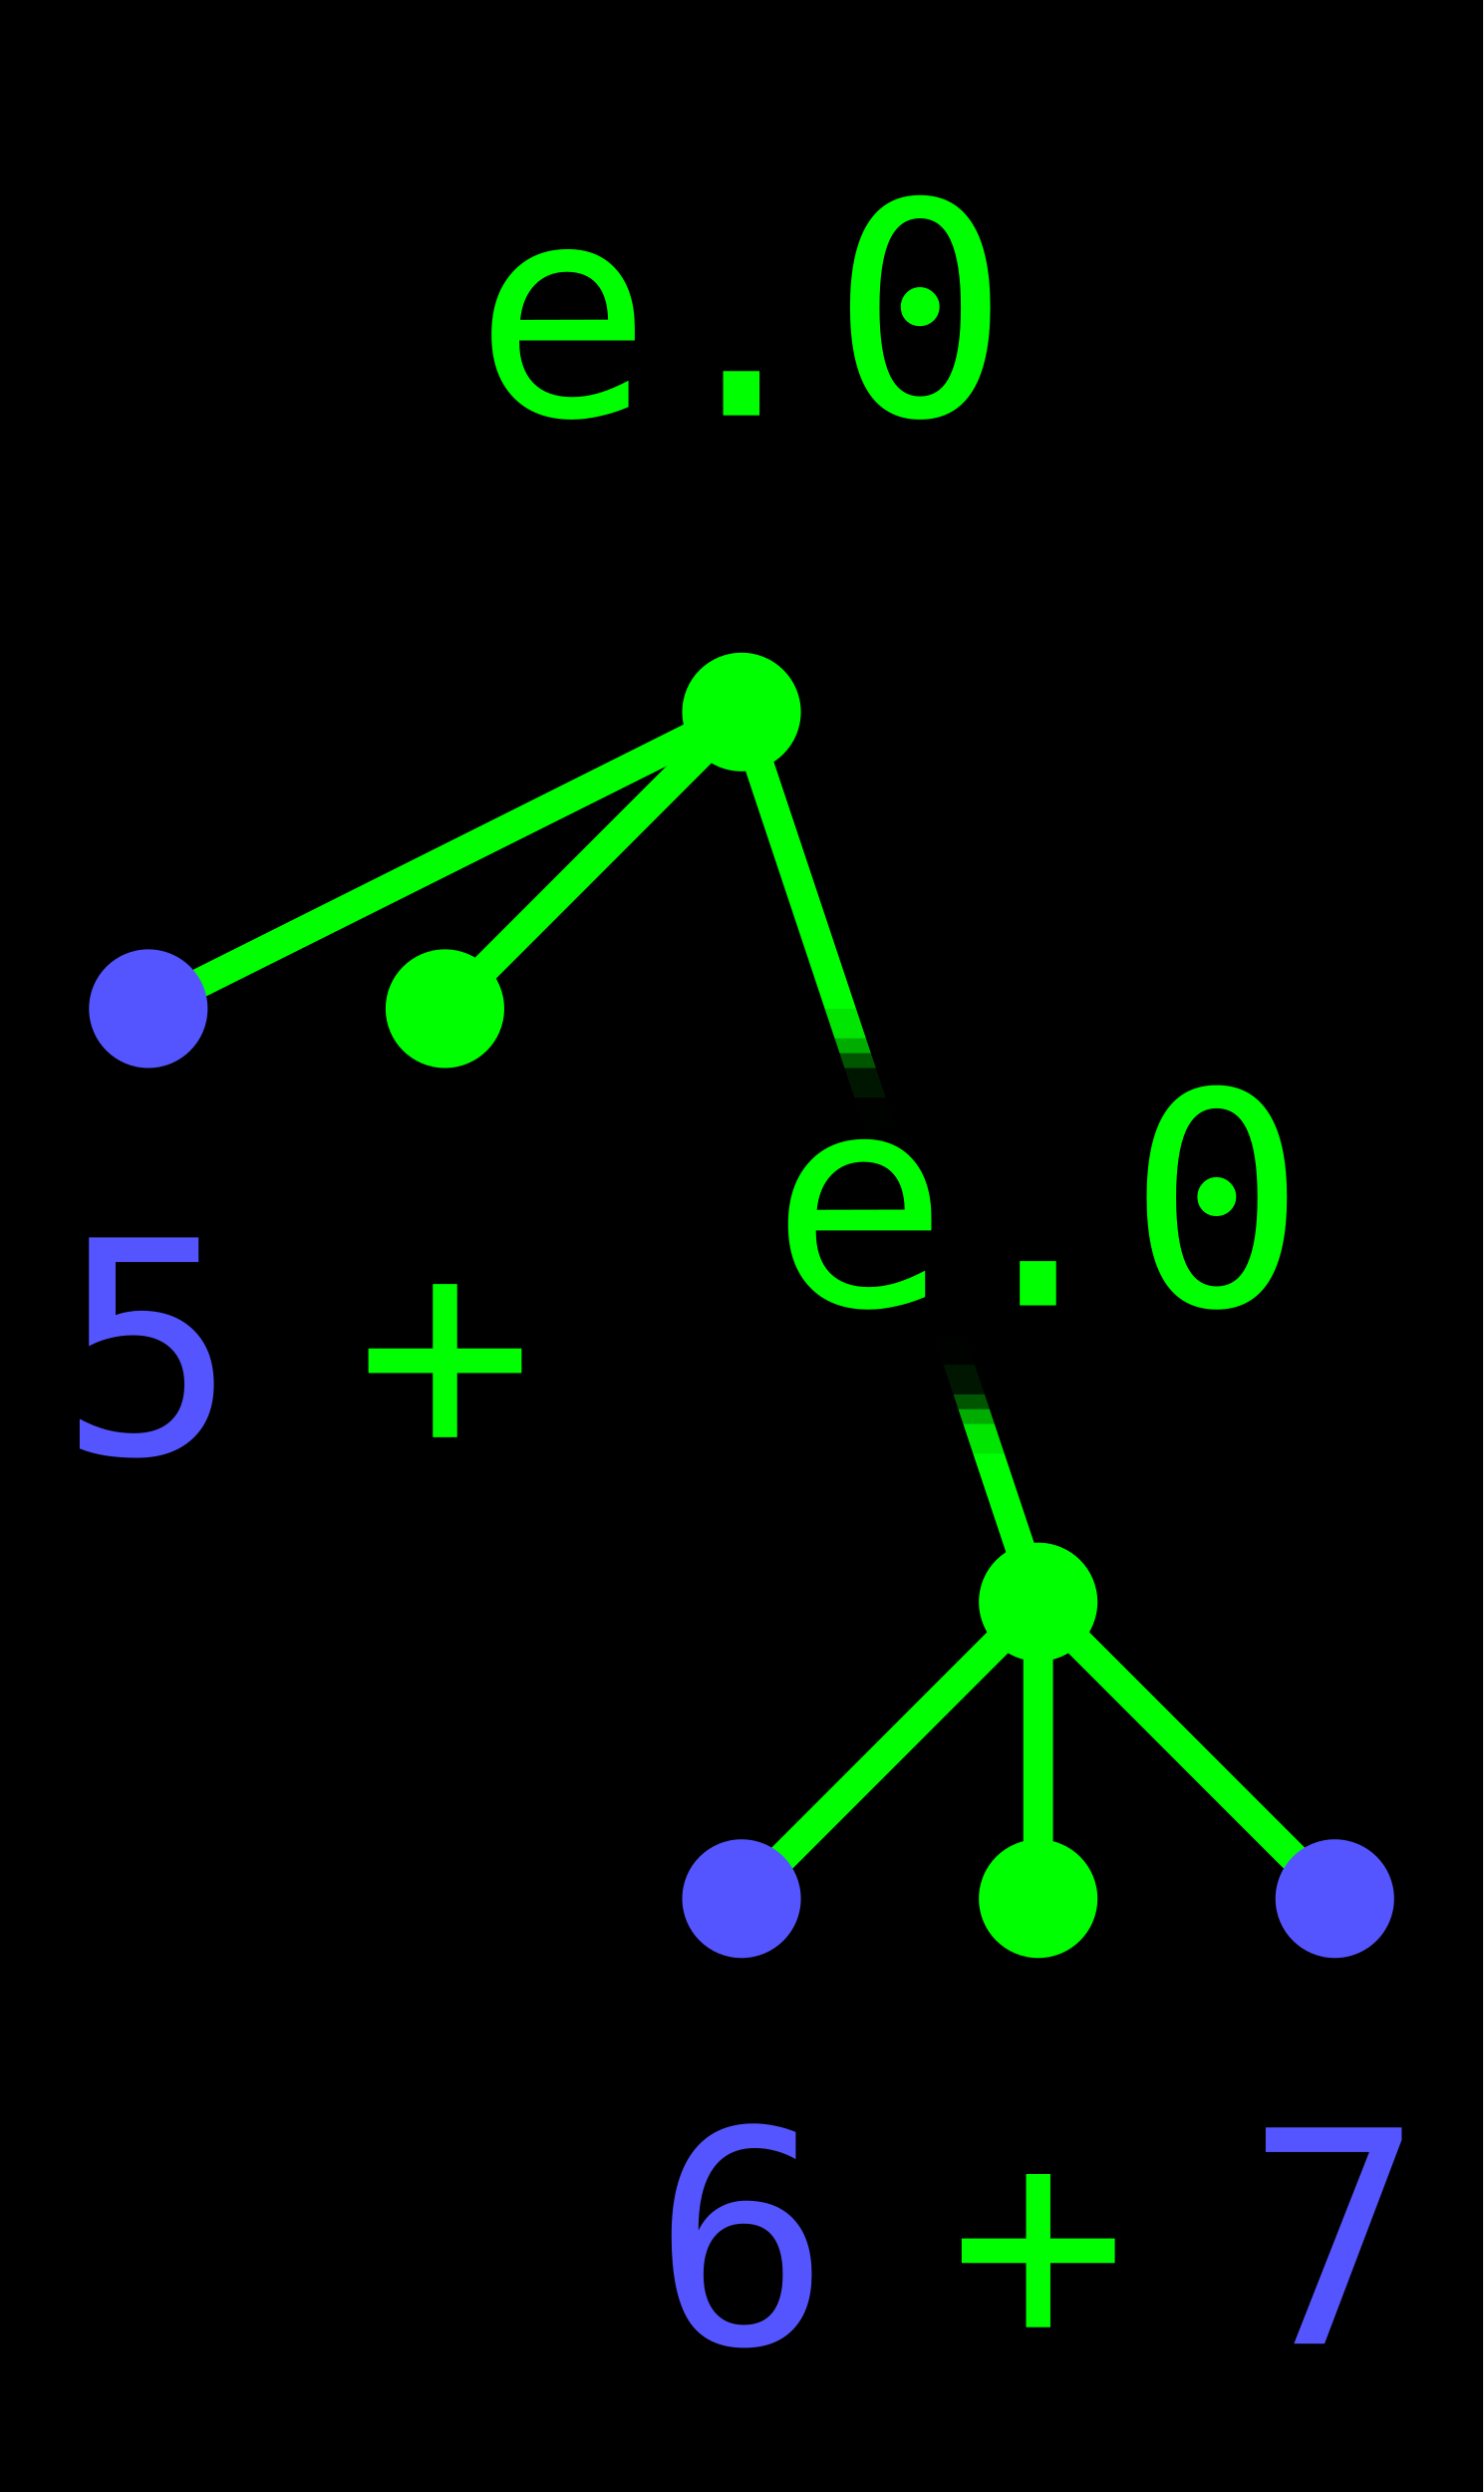
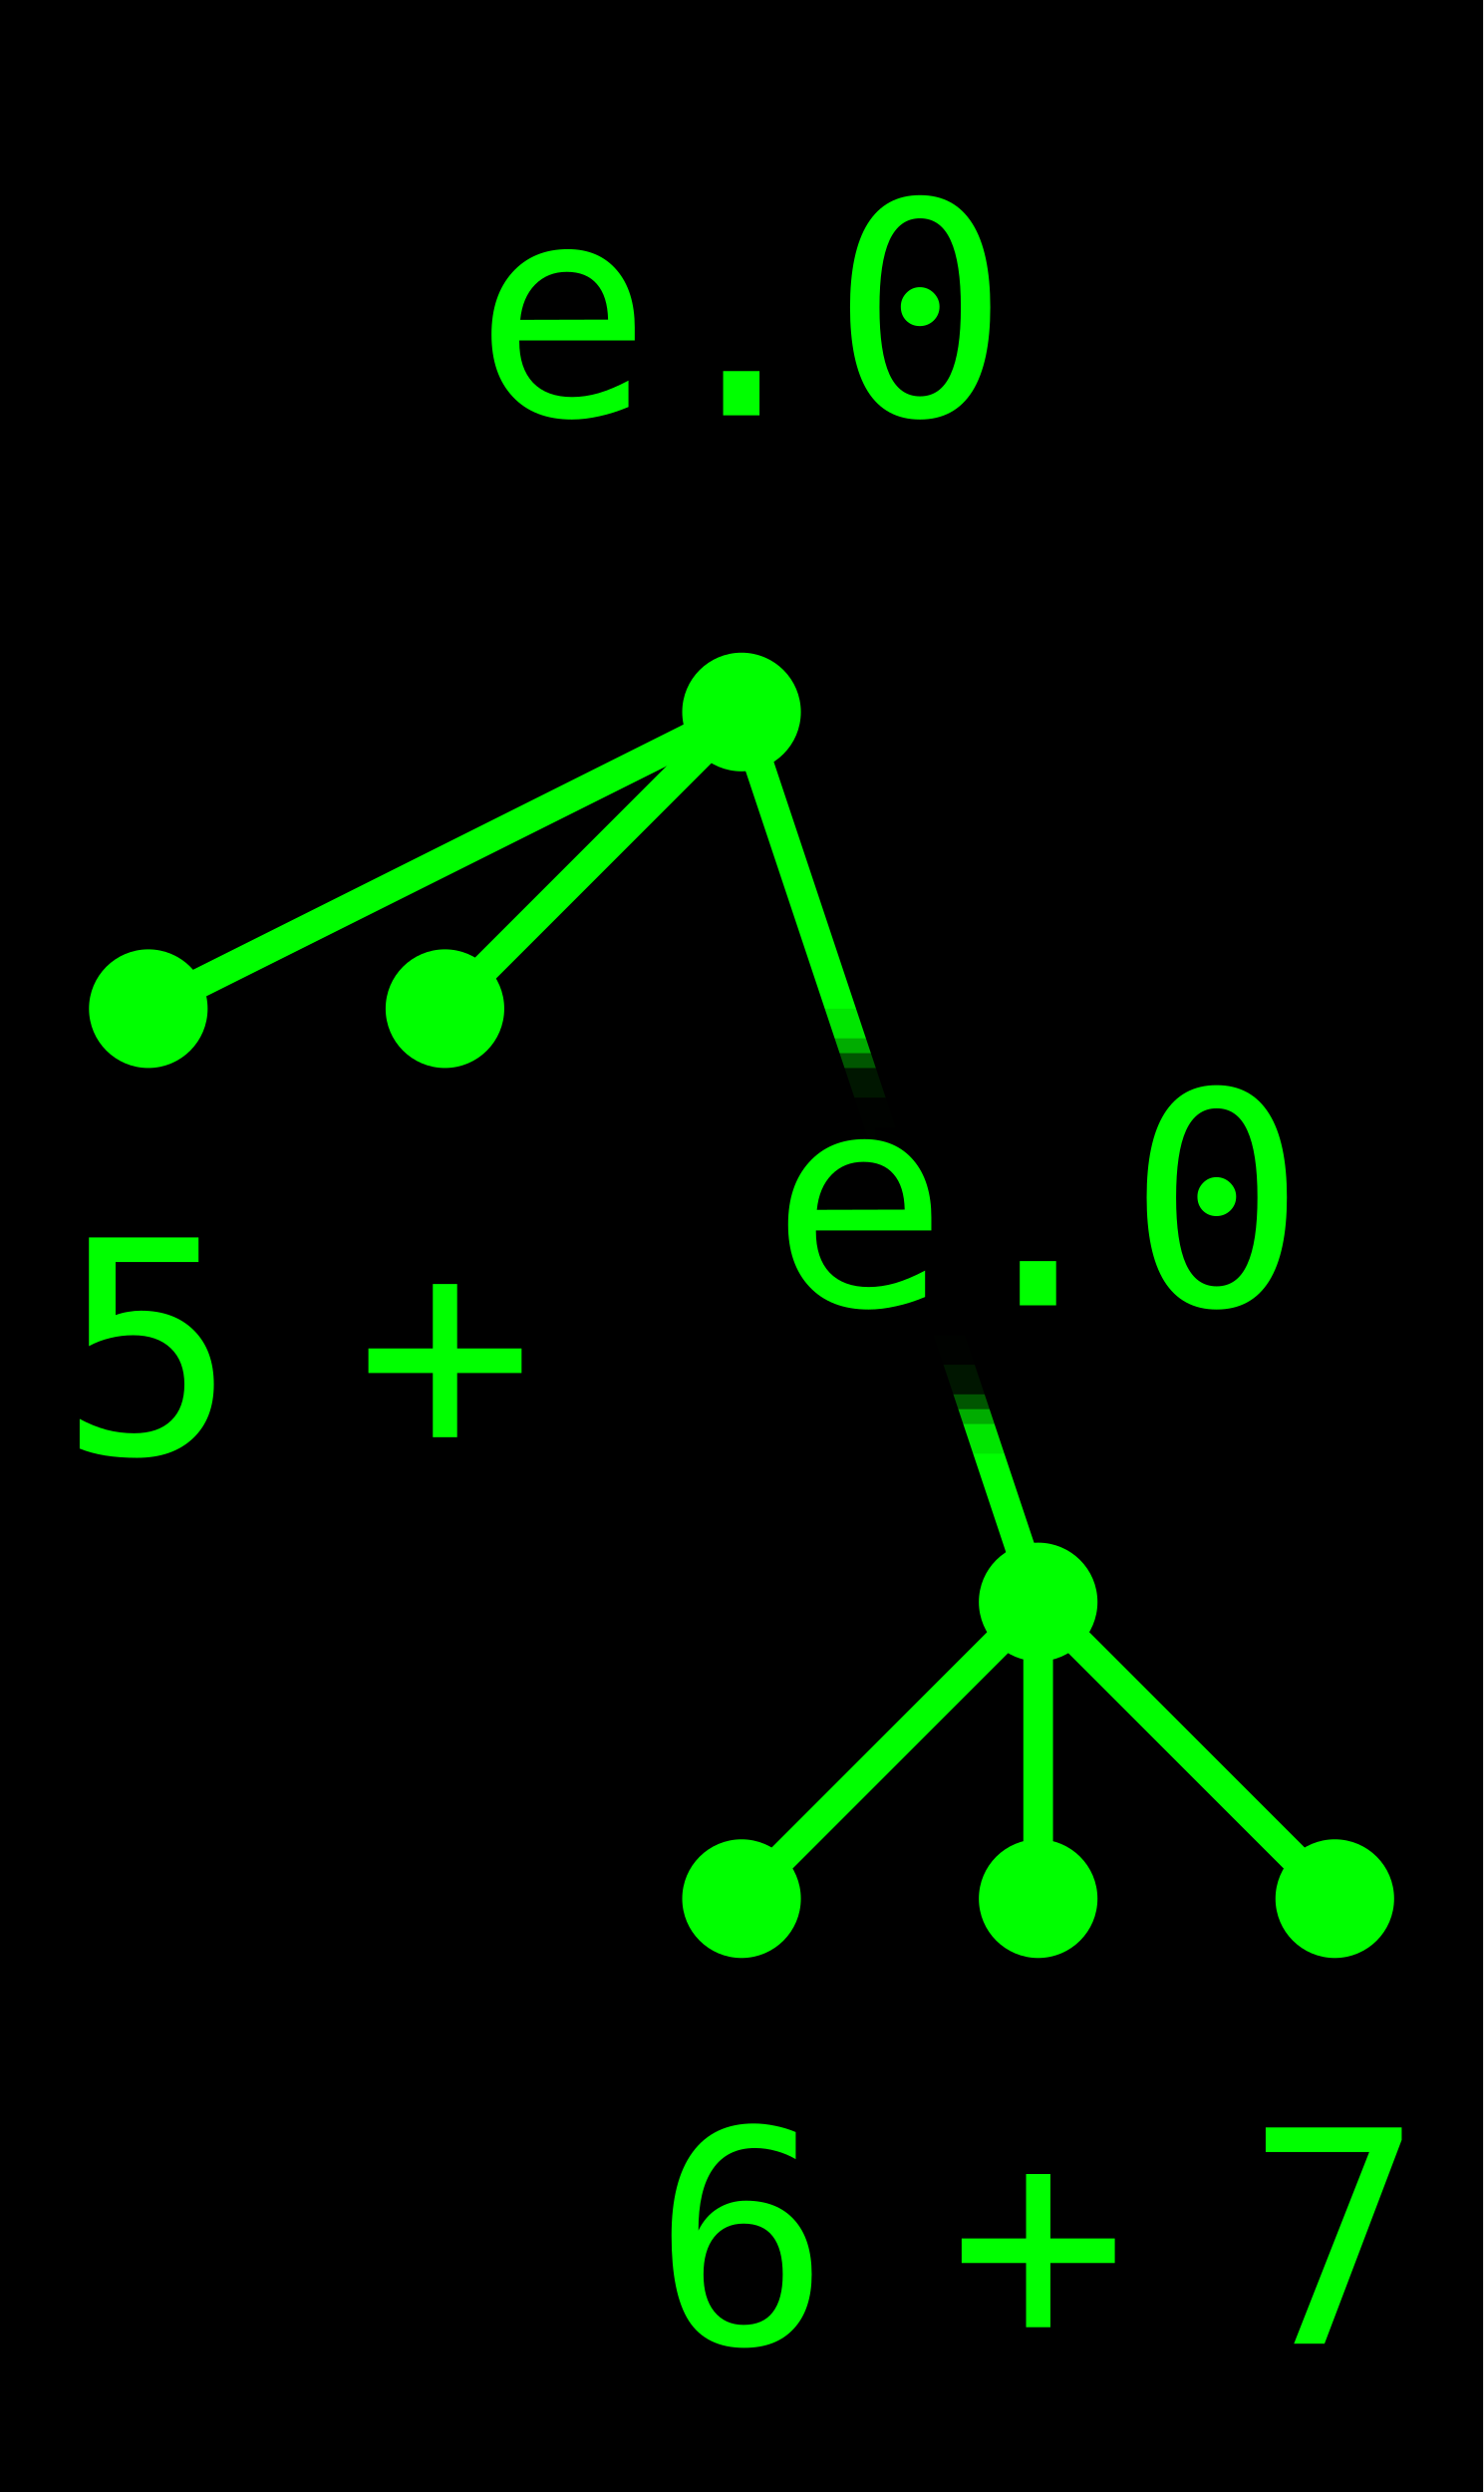
<svg xmlns="http://www.w3.org/2000/svg" version="1.1" width="100" height="168" viewBox="0 0 100 168">
  <rect width="100" height="168" fill="#000000" />
  <path d="M 50 48 , 10 68" stroke="#00ff00" stroke-width="2" stroke-linecap="round" />
  <path d="M 50 48 , 30 68" stroke="#00ff00" stroke-width="2" stroke-linecap="round" />
  <path d="M 50 48 , 70 108" stroke="#00ff00" stroke-width="2" stroke-linecap="round" />
  <path d="M 70 108 , 50 128" stroke="#00ff00" stroke-width="2" stroke-linecap="round" />
  <path d="M 70 108 , 70 128" stroke="#00ff00" stroke-width="2" stroke-linecap="round" />
  <path d="M 70 108 , 90 128" stroke="#00ff00" stroke-width="2" stroke-linecap="round" />
  <rect x="39" y="16" width="23" height="14" fill="#000000" fill-opacity="1.0" />
  <rect x="37" y="14" width="27" height="18" fill="#000000" fill-opacity="0.9" />
  <rect x="35" y="12" width="31" height="22" fill="#000000" fill-opacity="0.75" />
  <rect x="34" y="11" width="33" height="24" fill="#000000" fill-opacity="0.5" />
  <rect x="33" y="10" width="35" height="26" fill="#000000" fill-opacity="0.25" />
  <rect x="31" y="8" width="39" height="30" fill="#000000" fill-opacity="0.1" />
  <text x="50" y="28" font-size="20" text-anchor="middle" font-family="mono" fill="#00ff00">e.0</text>
  <circle r="4" cx="50" cy="48" fill="#00ff00" />
  <rect x="12" y="86" width="-3" height="14" fill="#000000" fill-opacity="1.0" />
  <rect x="10" y="84" width="1" height="18" fill="#000000" fill-opacity="0.9" />
  <rect x="8" y="82" width="5" height="22" fill="#000000" fill-opacity="0.75" />
  <rect x="7" y="81" width="7" height="24" fill="#000000" fill-opacity="0.5" />
  <rect x="6" y="80" width="9" height="26" fill="#000000" fill-opacity="0.25" />
  <rect x="4" y="78" width="13" height="30" fill="#000000" fill-opacity="0.1" />
-   <text x="10" y="98" font-size="20" text-anchor="middle" font-family="mono" fill="#5555ff">5</text>
-   <circle r="4" cx="10" cy="68" fill="#5555ff" />
+   <text x="10" y="98" font-size="20" text-anchor="middle" font-family="mono" fill="#00ff00">5</text>
+   <circle r="4" cx="10" cy="68" fill="#00ff00" />
  <rect x="32" y="86" width="-3" height="14" fill="#000000" fill-opacity="1.0" />
  <rect x="30" y="84" width="1" height="18" fill="#000000" fill-opacity="0.9" />
  <rect x="28" y="82" width="5" height="22" fill="#000000" fill-opacity="0.75" />
  <rect x="27" y="81" width="7" height="24" fill="#000000" fill-opacity="0.5" />
  <rect x="26" y="80" width="9" height="26" fill="#000000" fill-opacity="0.25" />
  <rect x="24" y="78" width="13" height="30" fill="#000000" fill-opacity="0.1" />
  <text x="30" y="98" font-size="20" text-anchor="middle" font-family="mono" fill="#00ff00">+</text>
  <circle r="4" cx="30" cy="68" fill="#00ff00" />
  <rect x="59" y="76" width="23" height="14" fill="#000000" fill-opacity="1.0" />
  <rect x="57" y="74" width="27" height="18" fill="#000000" fill-opacity="0.9" />
  <rect x="55" y="72" width="31" height="22" fill="#000000" fill-opacity="0.75" />
  <rect x="54" y="71" width="33" height="24" fill="#000000" fill-opacity="0.5" />
  <rect x="53" y="70" width="35" height="26" fill="#000000" fill-opacity="0.25" />
  <rect x="51" y="68" width="39" height="30" fill="#000000" fill-opacity="0.1" />
  <text x="70" y="88" font-size="20" text-anchor="middle" font-family="mono" fill="#00ff00">e.0</text>
  <circle r="4" cx="70" cy="108" fill="#00ff00" />
  <rect x="52" y="146" width="-3" height="14" fill="#000000" fill-opacity="1.0" />
  <rect x="50" y="144" width="1" height="18" fill="#000000" fill-opacity="0.9" />
  <rect x="48" y="142" width="5" height="22" fill="#000000" fill-opacity="0.75" />
  <rect x="47" y="141" width="7" height="24" fill="#000000" fill-opacity="0.5" />
  <rect x="46" y="140" width="9" height="26" fill="#000000" fill-opacity="0.25" />
  <rect x="44" y="138" width="13" height="30" fill="#000000" fill-opacity="0.1" />
-   <text x="50" y="158" font-size="20" text-anchor="middle" font-family="mono" fill="#5555ff">6</text>
-   <circle r="4" cx="50" cy="128" fill="#5555ff" />
+   <text x="50" y="158" font-size="20" text-anchor="middle" font-family="mono" fill="#00ff00">6</text>
+   <circle r="4" cx="50" cy="128" fill="#00ff00" />
  <rect x="72" y="146" width="-3" height="14" fill="#000000" fill-opacity="1.0" />
  <rect x="70" y="144" width="1" height="18" fill="#000000" fill-opacity="0.9" />
  <rect x="68" y="142" width="5" height="22" fill="#000000" fill-opacity="0.75" />
  <rect x="67" y="141" width="7" height="24" fill="#000000" fill-opacity="0.5" />
  <rect x="66" y="140" width="9" height="26" fill="#000000" fill-opacity="0.25" />
  <rect x="64" y="138" width="13" height="30" fill="#000000" fill-opacity="0.1" />
  <text x="70" y="158" font-size="20" text-anchor="middle" font-family="mono" fill="#00ff00">+</text>
  <circle r="4" cx="70" cy="128" fill="#00ff00" />
  <rect x="92" y="146" width="-3" height="14" fill="#000000" fill-opacity="1.0" />
  <rect x="90" y="144" width="1" height="18" fill="#000000" fill-opacity="0.9" />
  <rect x="88" y="142" width="5" height="22" fill="#000000" fill-opacity="0.75" />
  <rect x="87" y="141" width="7" height="24" fill="#000000" fill-opacity="0.5" />
  <rect x="86" y="140" width="9" height="26" fill="#000000" fill-opacity="0.25" />
  <rect x="84" y="138" width="13" height="30" fill="#000000" fill-opacity="0.1" />
-   <text x="90" y="158" font-size="20" text-anchor="middle" font-family="mono" fill="#5555ff">7</text>
-   <circle r="4" cx="90" cy="128" fill="#5555ff" />
+   <text x="90" y="158" font-size="20" text-anchor="middle" font-family="mono" fill="#00ff00">7</text>
+   <circle r="4" cx="90" cy="128" fill="#00ff00" />
</svg>
